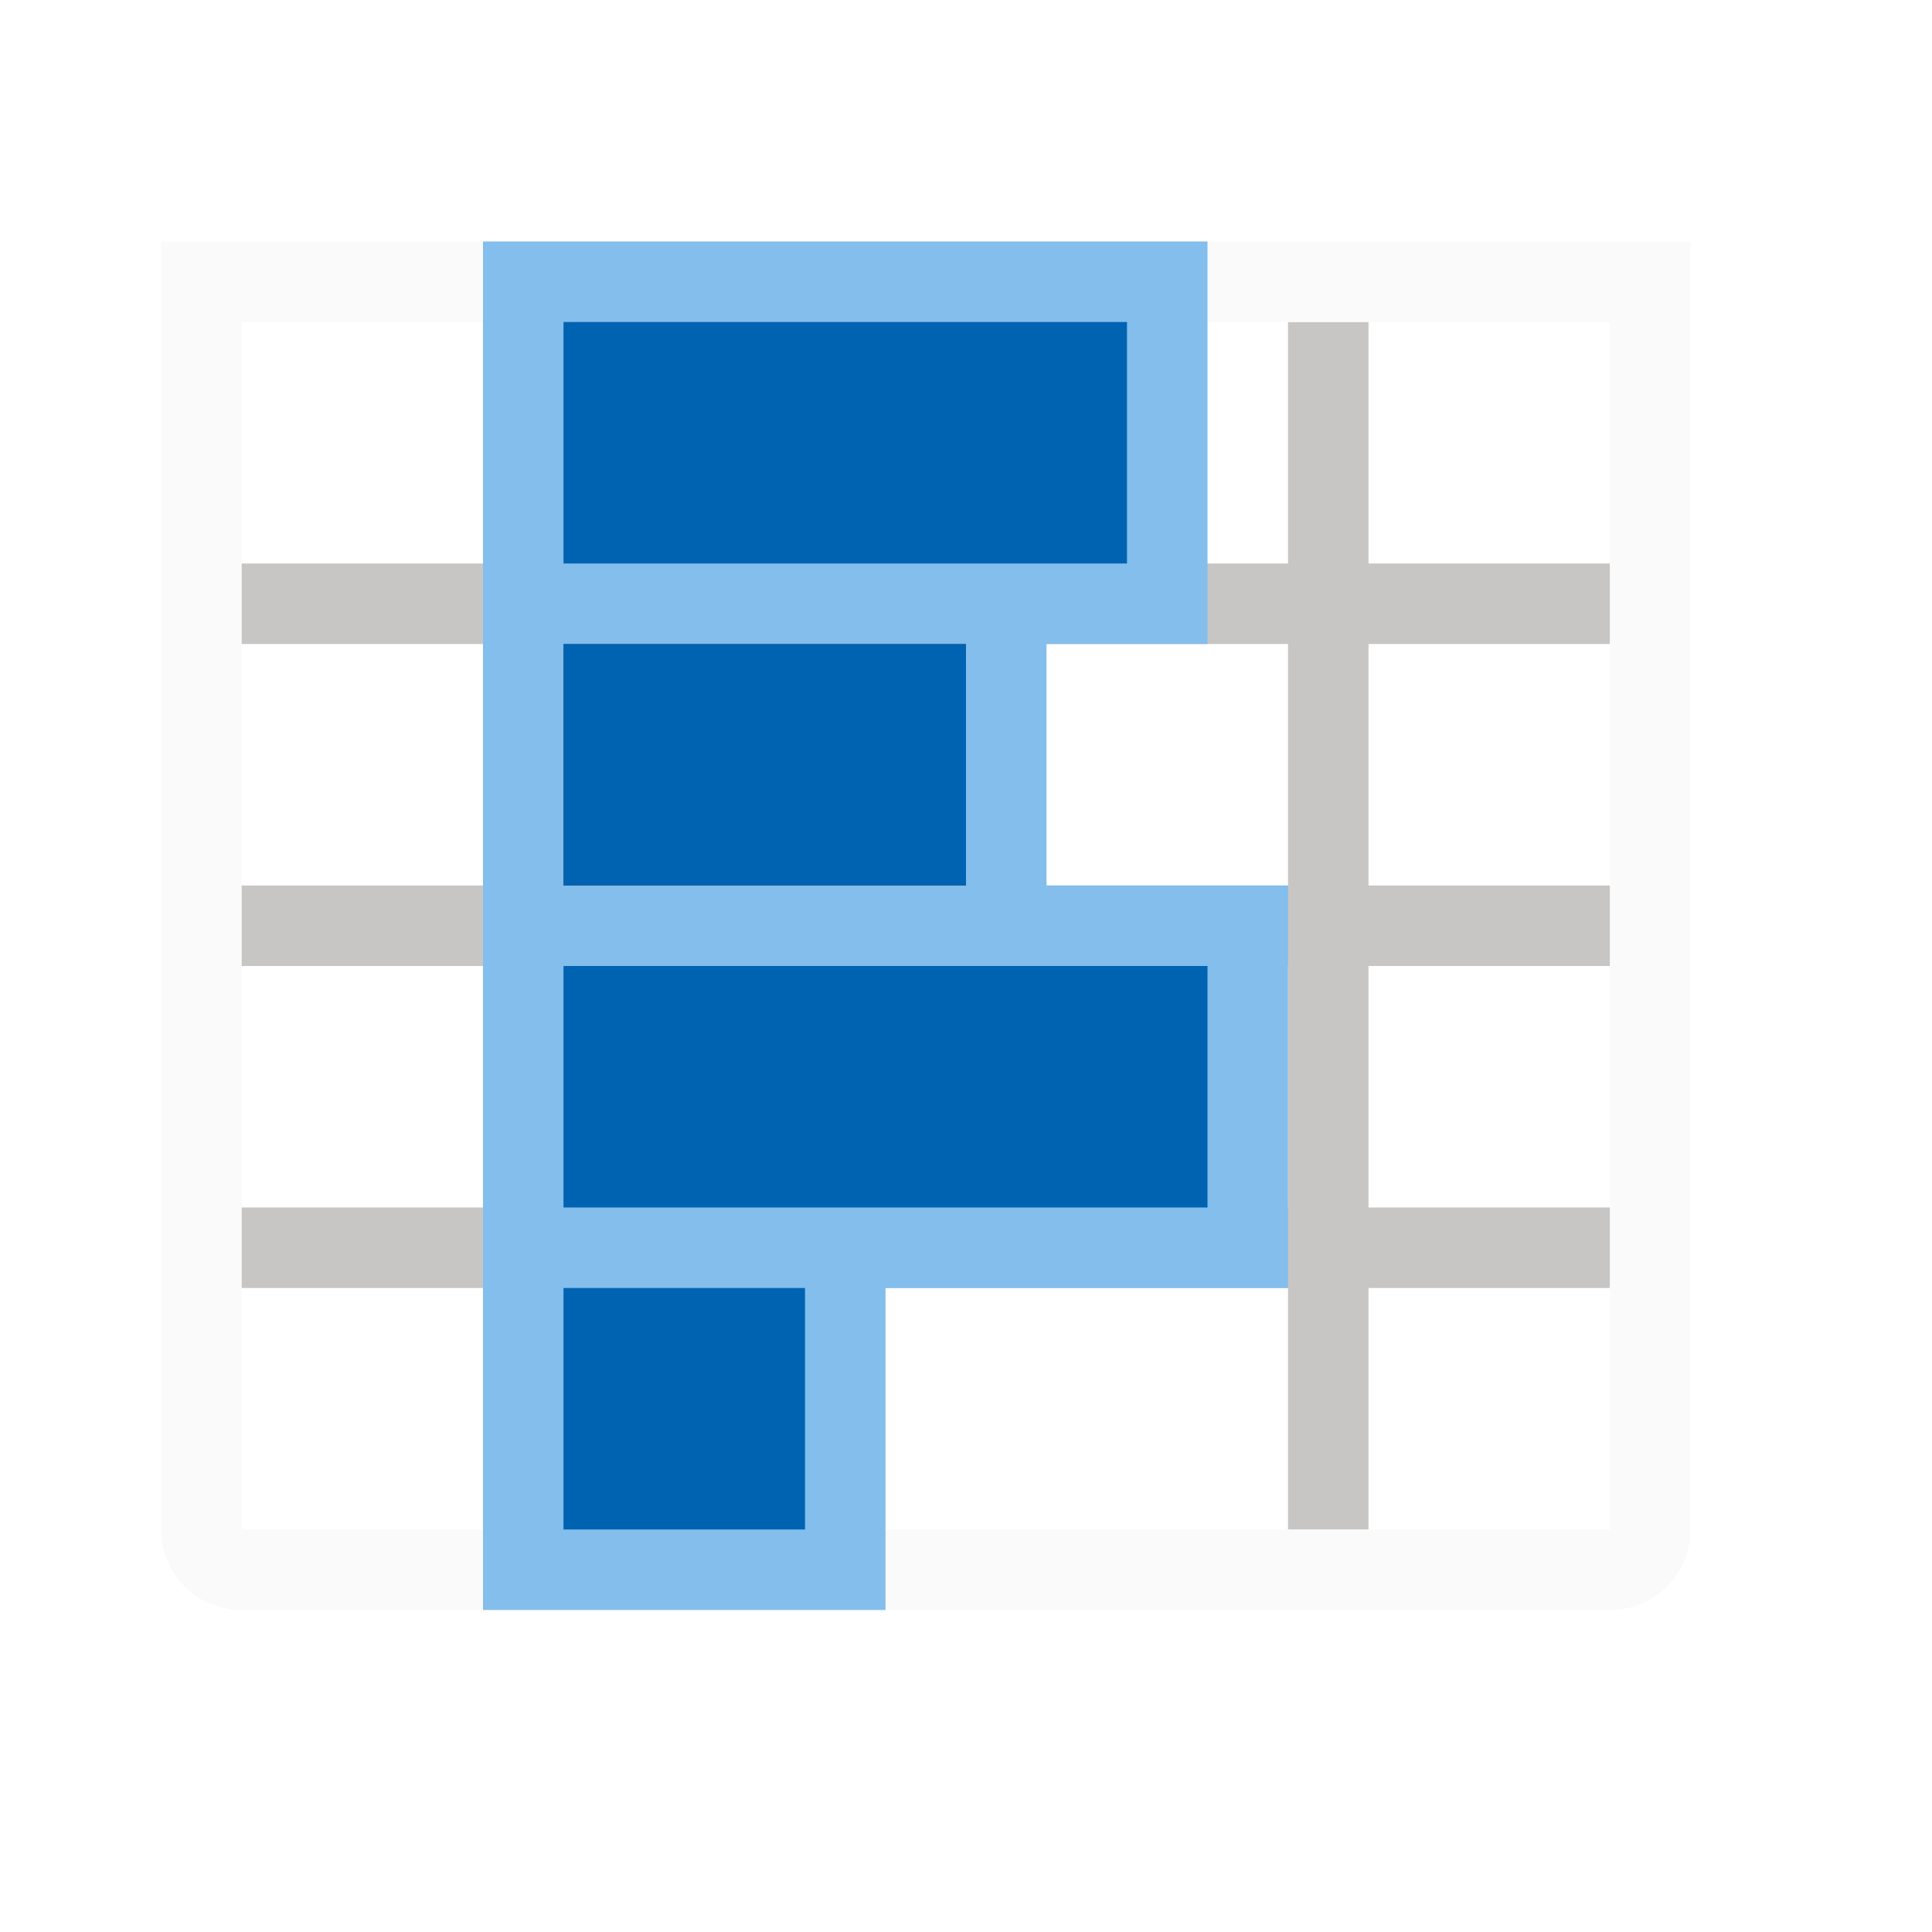
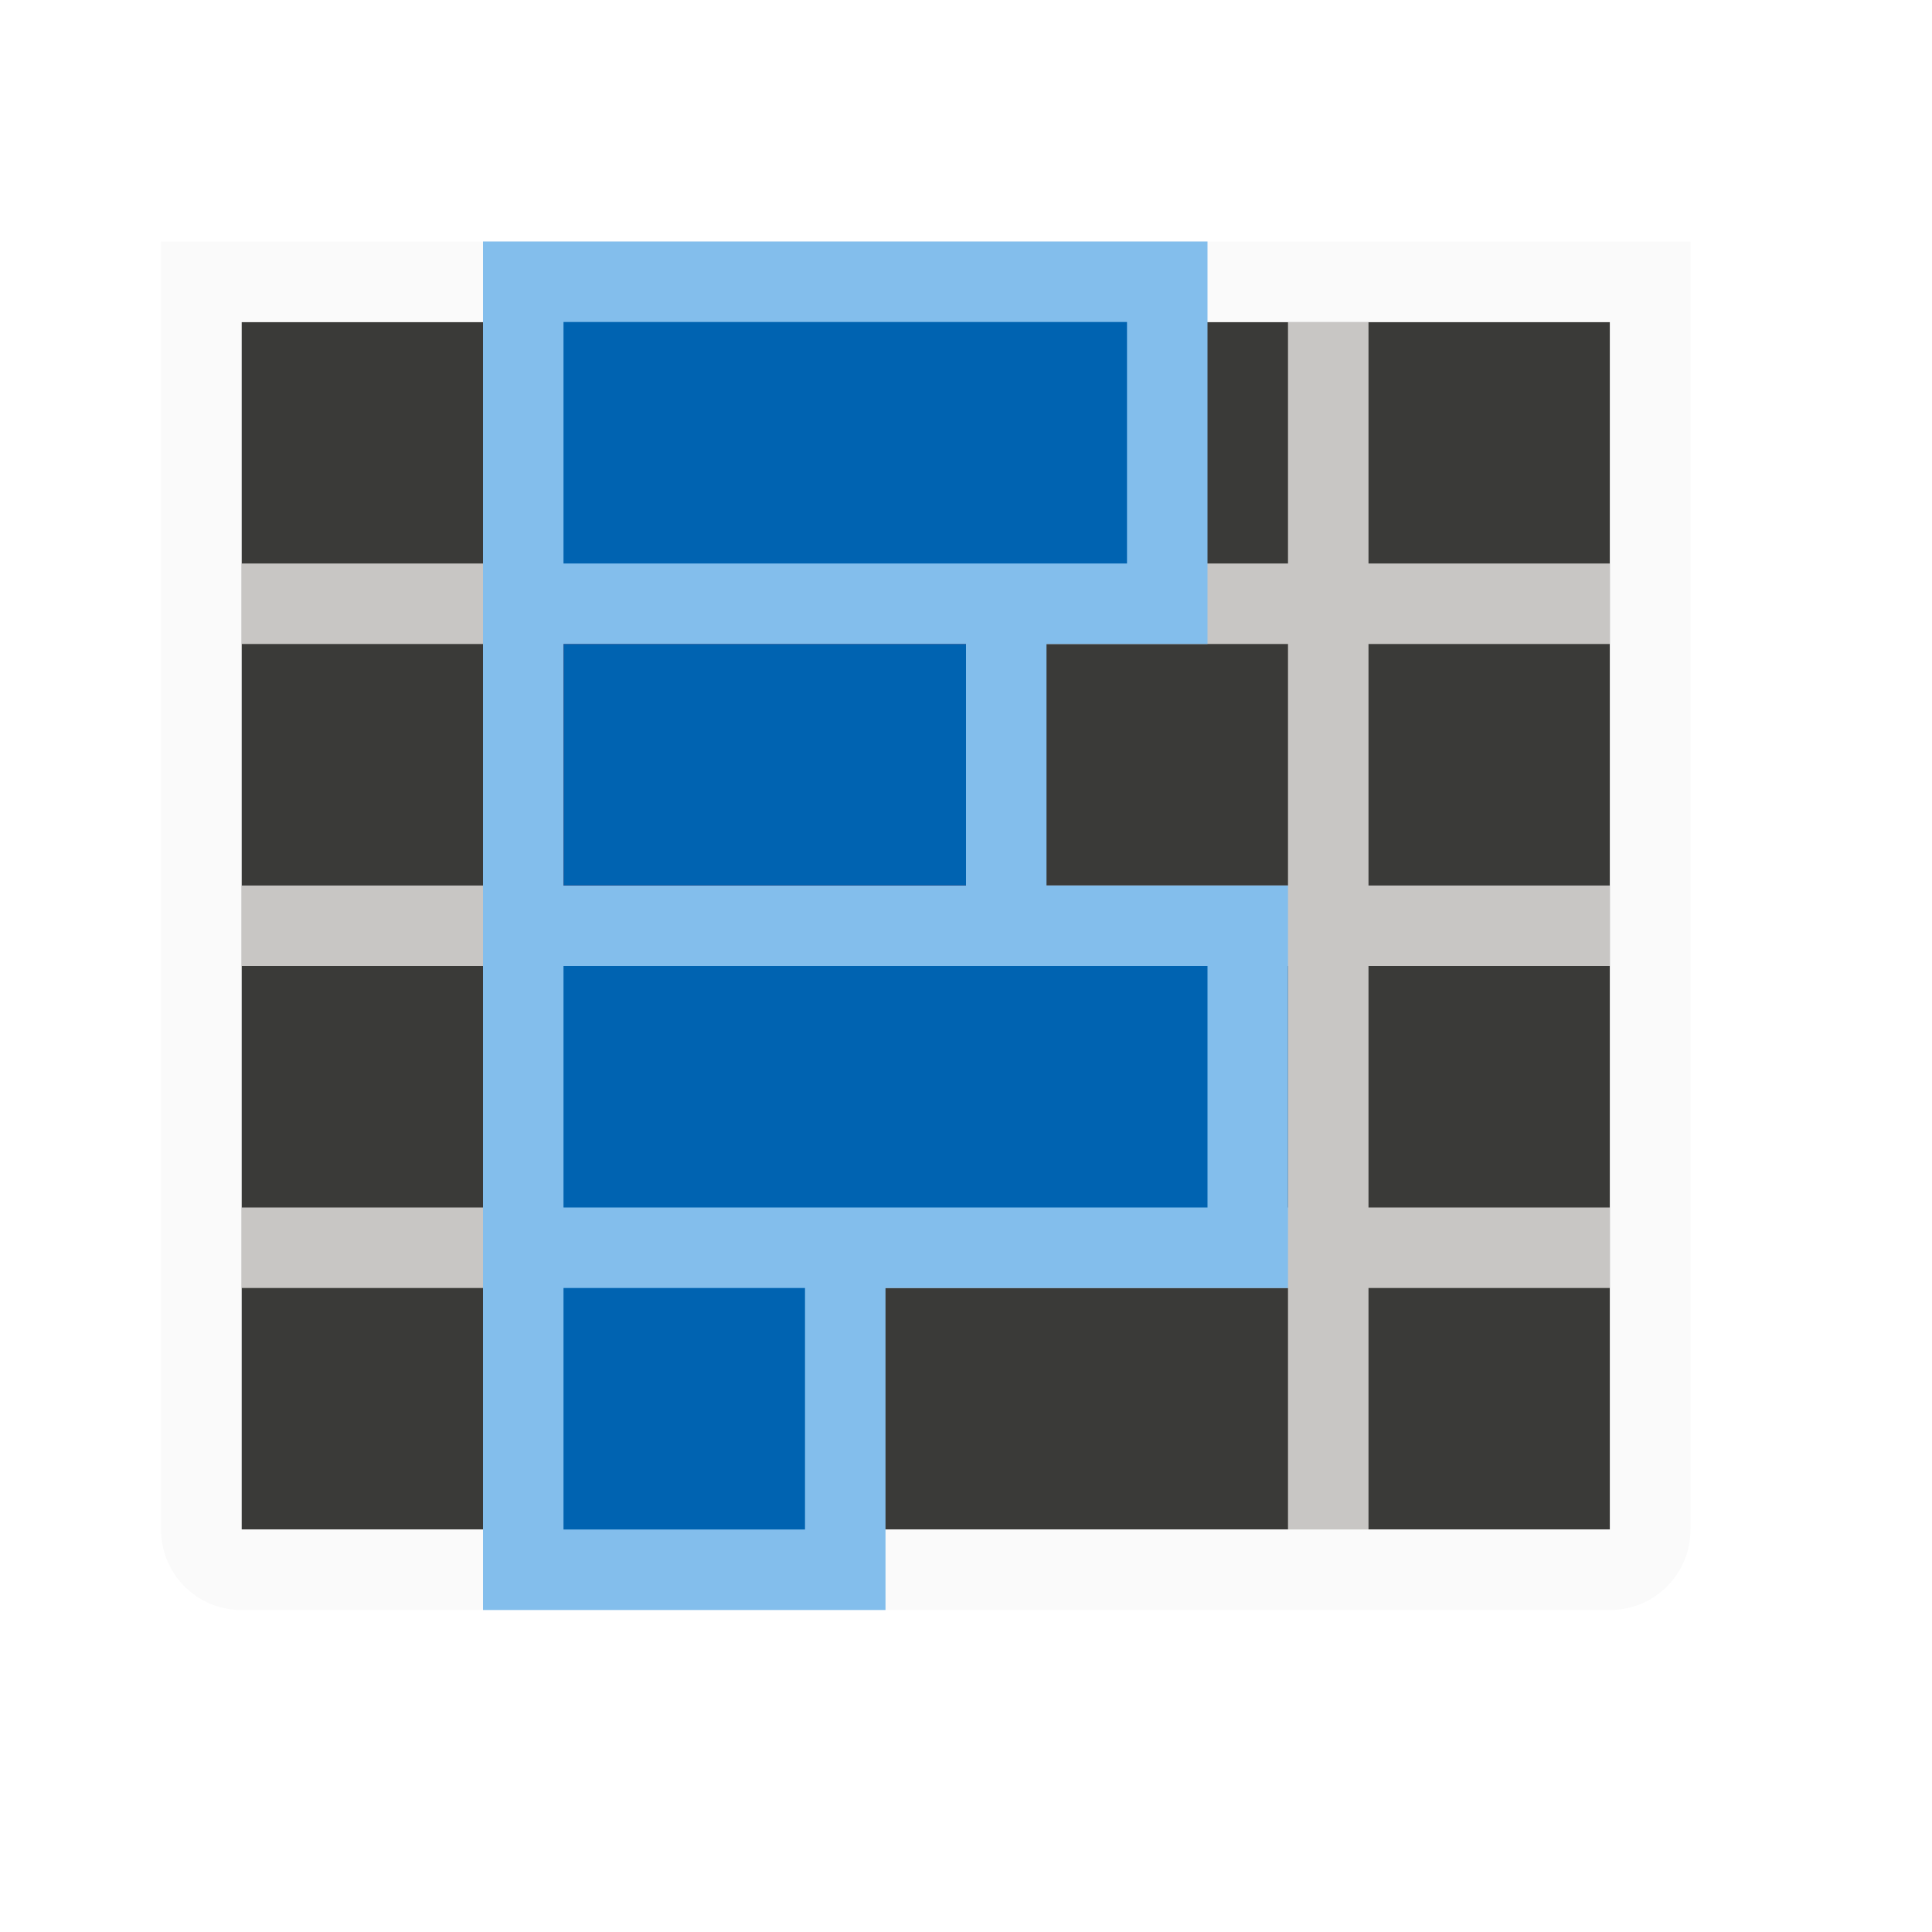
<svg xmlns="http://www.w3.org/2000/svg" viewBox="0 0 24 24">
+   <path d="m3 4h17v15h-17z" fill="#3a3a38" />
  <path d="m6 4v3h-3v1h3v3h-3v1h3v3h-3v1h3v3h1v-3h9v3h1v-3h3v-1h-3v-3h3v-1h-3v-3h3v-1h-3v-3h-1v3h-9v-3zm1 4h9v3h-9zm0 4h9v3h-9z" fill="#c8c6c4" />
  <path d="m6 11h10v5h-10z" fill="#83beec" stroke-width="1.054" />
  <path d="m6 7h7v5h-7z" fill="#83beec" stroke-width=".882" />
  <path d="m2 3v1 15c0 .554.446 1 1 1h17c.554 0 1-.446 1-1v-15-1zm1 1h17v15h-17z" fill="#fafafa" />
  <path d="m6 15h5v5h-5z" fill="#83beec" stroke-width=".745" />
  <path d="m7 8h5v3h-5z" fill="#d42314" />
  <path d="m6 3h9v5h-9z" fill="#83beec" />
  <g fill="#0063b1">
    <path d="m7 4h7v3h-7z" />
    <path d="m7 8h5v3h-5z" />
    <path d="m7 12h8v3h-8z" stroke-width="1.069" />
    <path d="m7 16h3v3h-3z" stroke-width=".655" />
  </g>
</svg>
